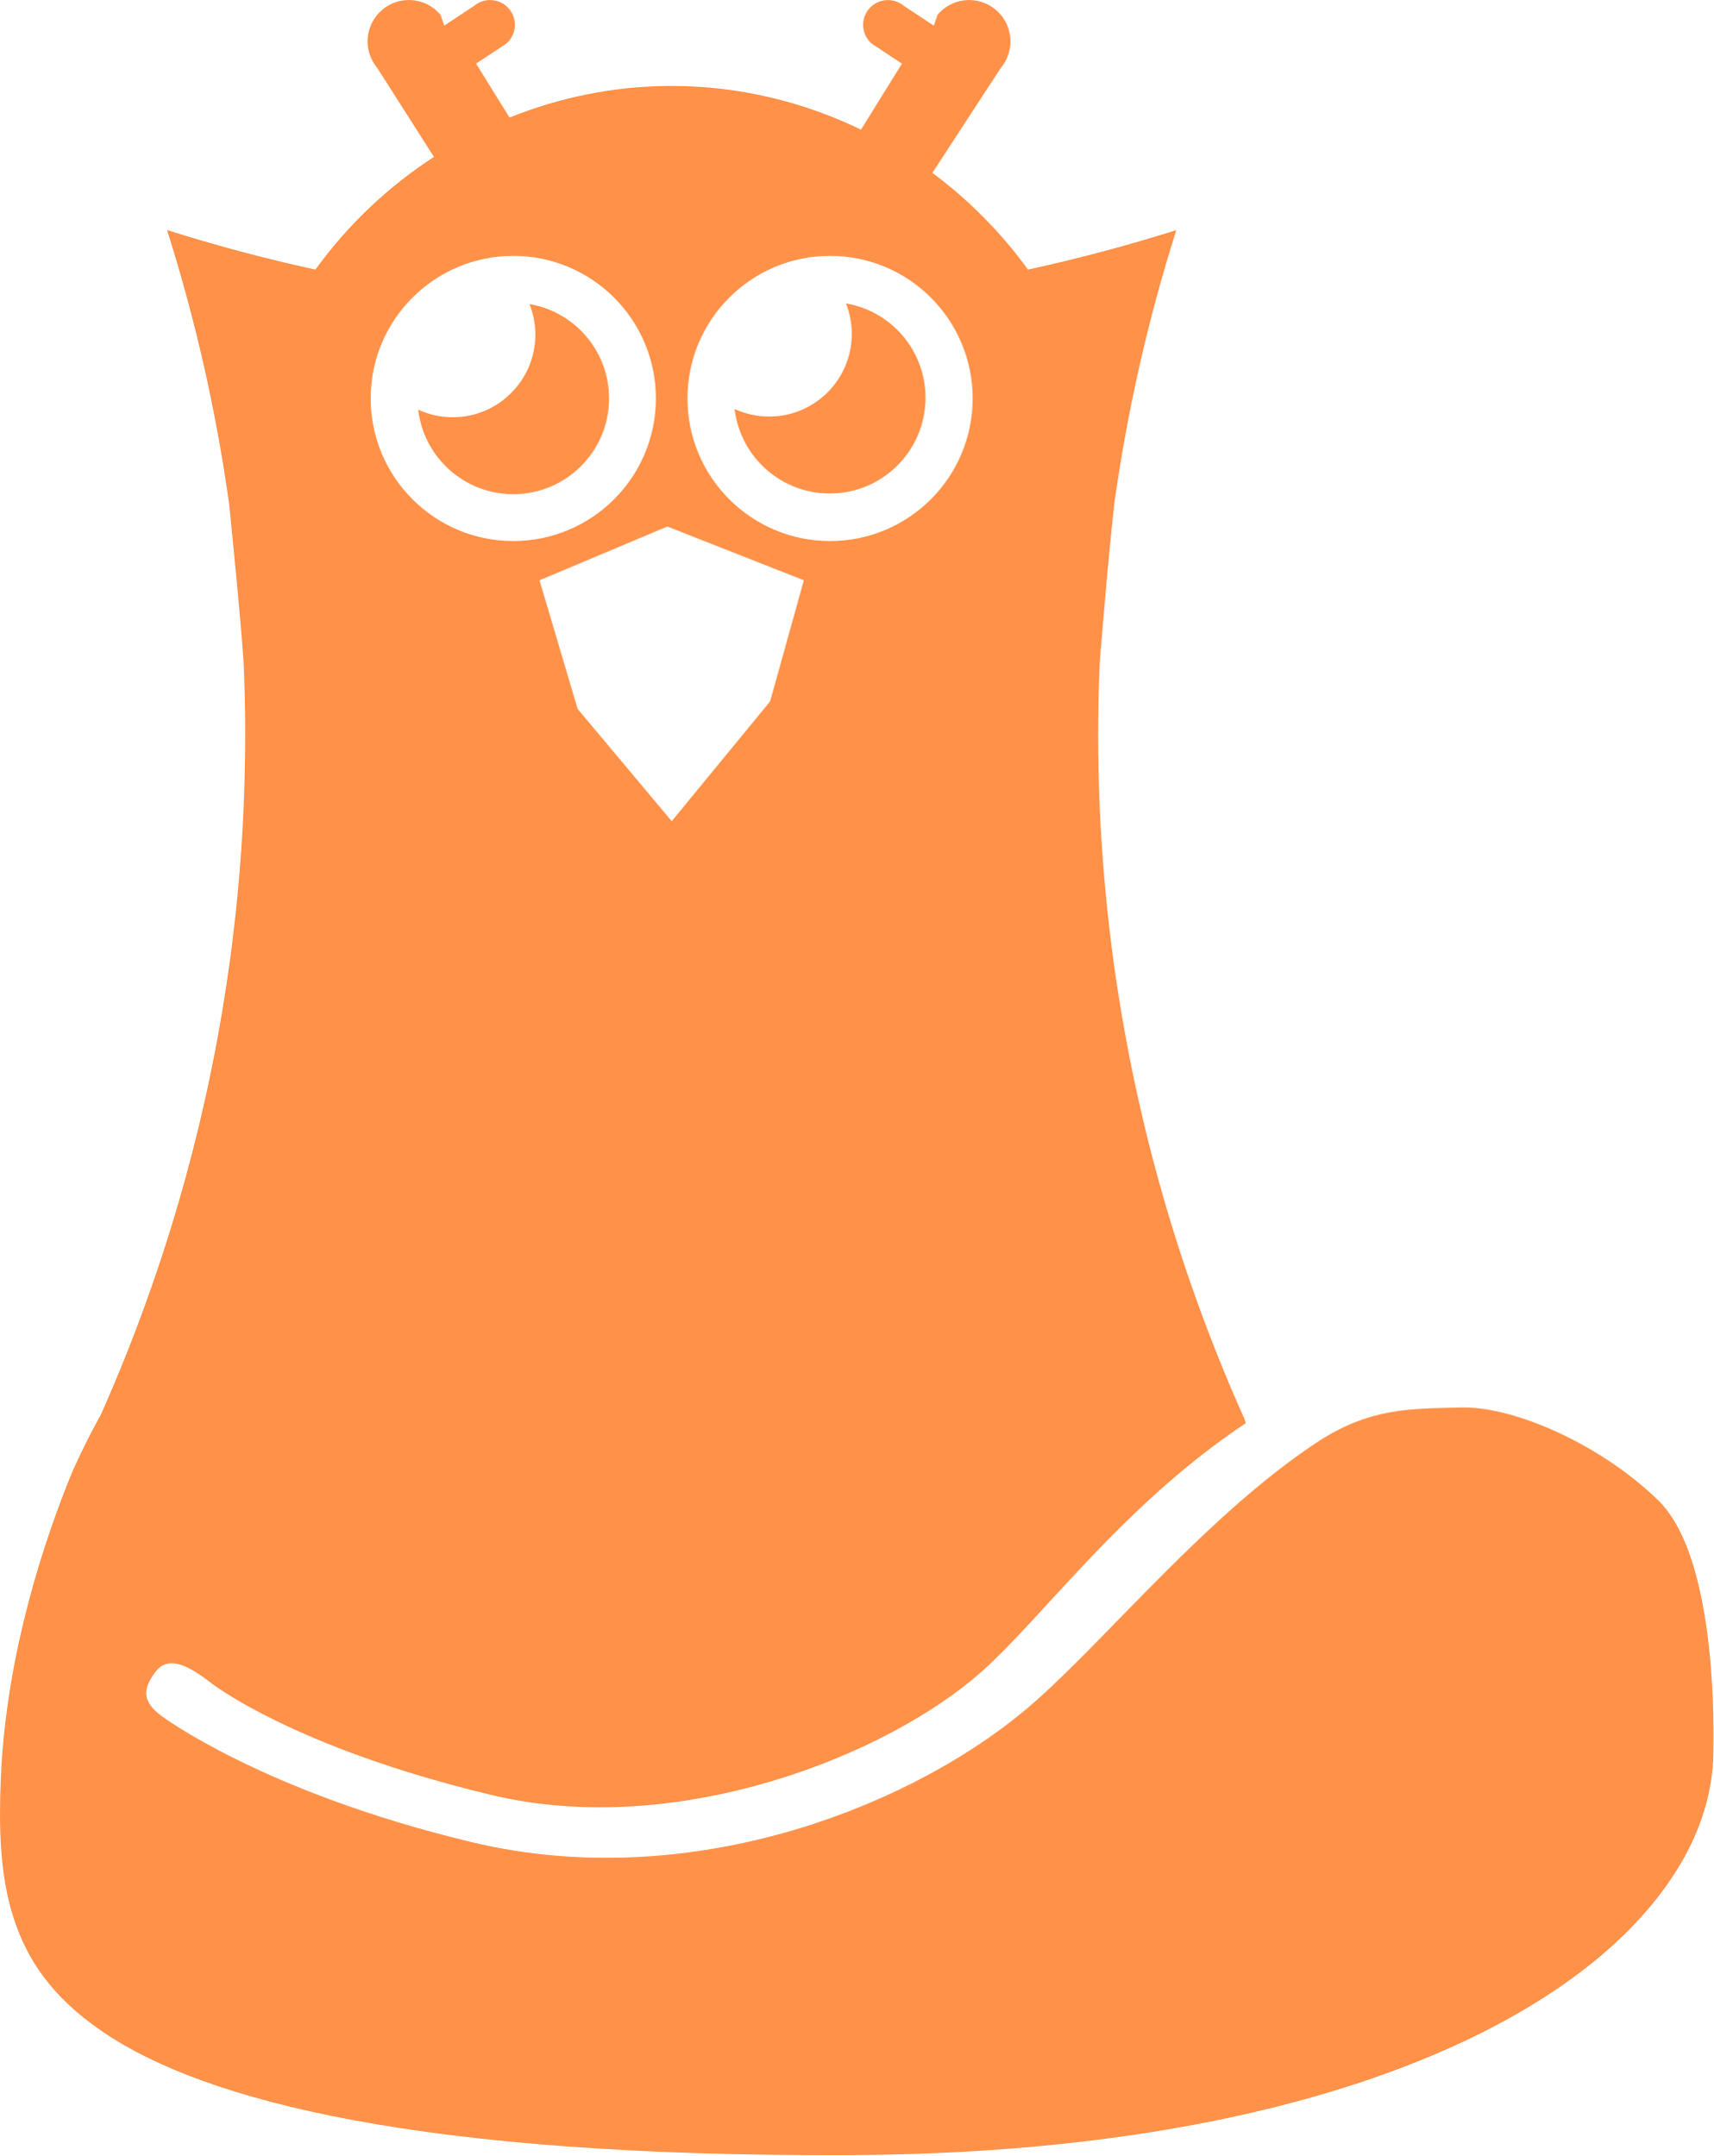
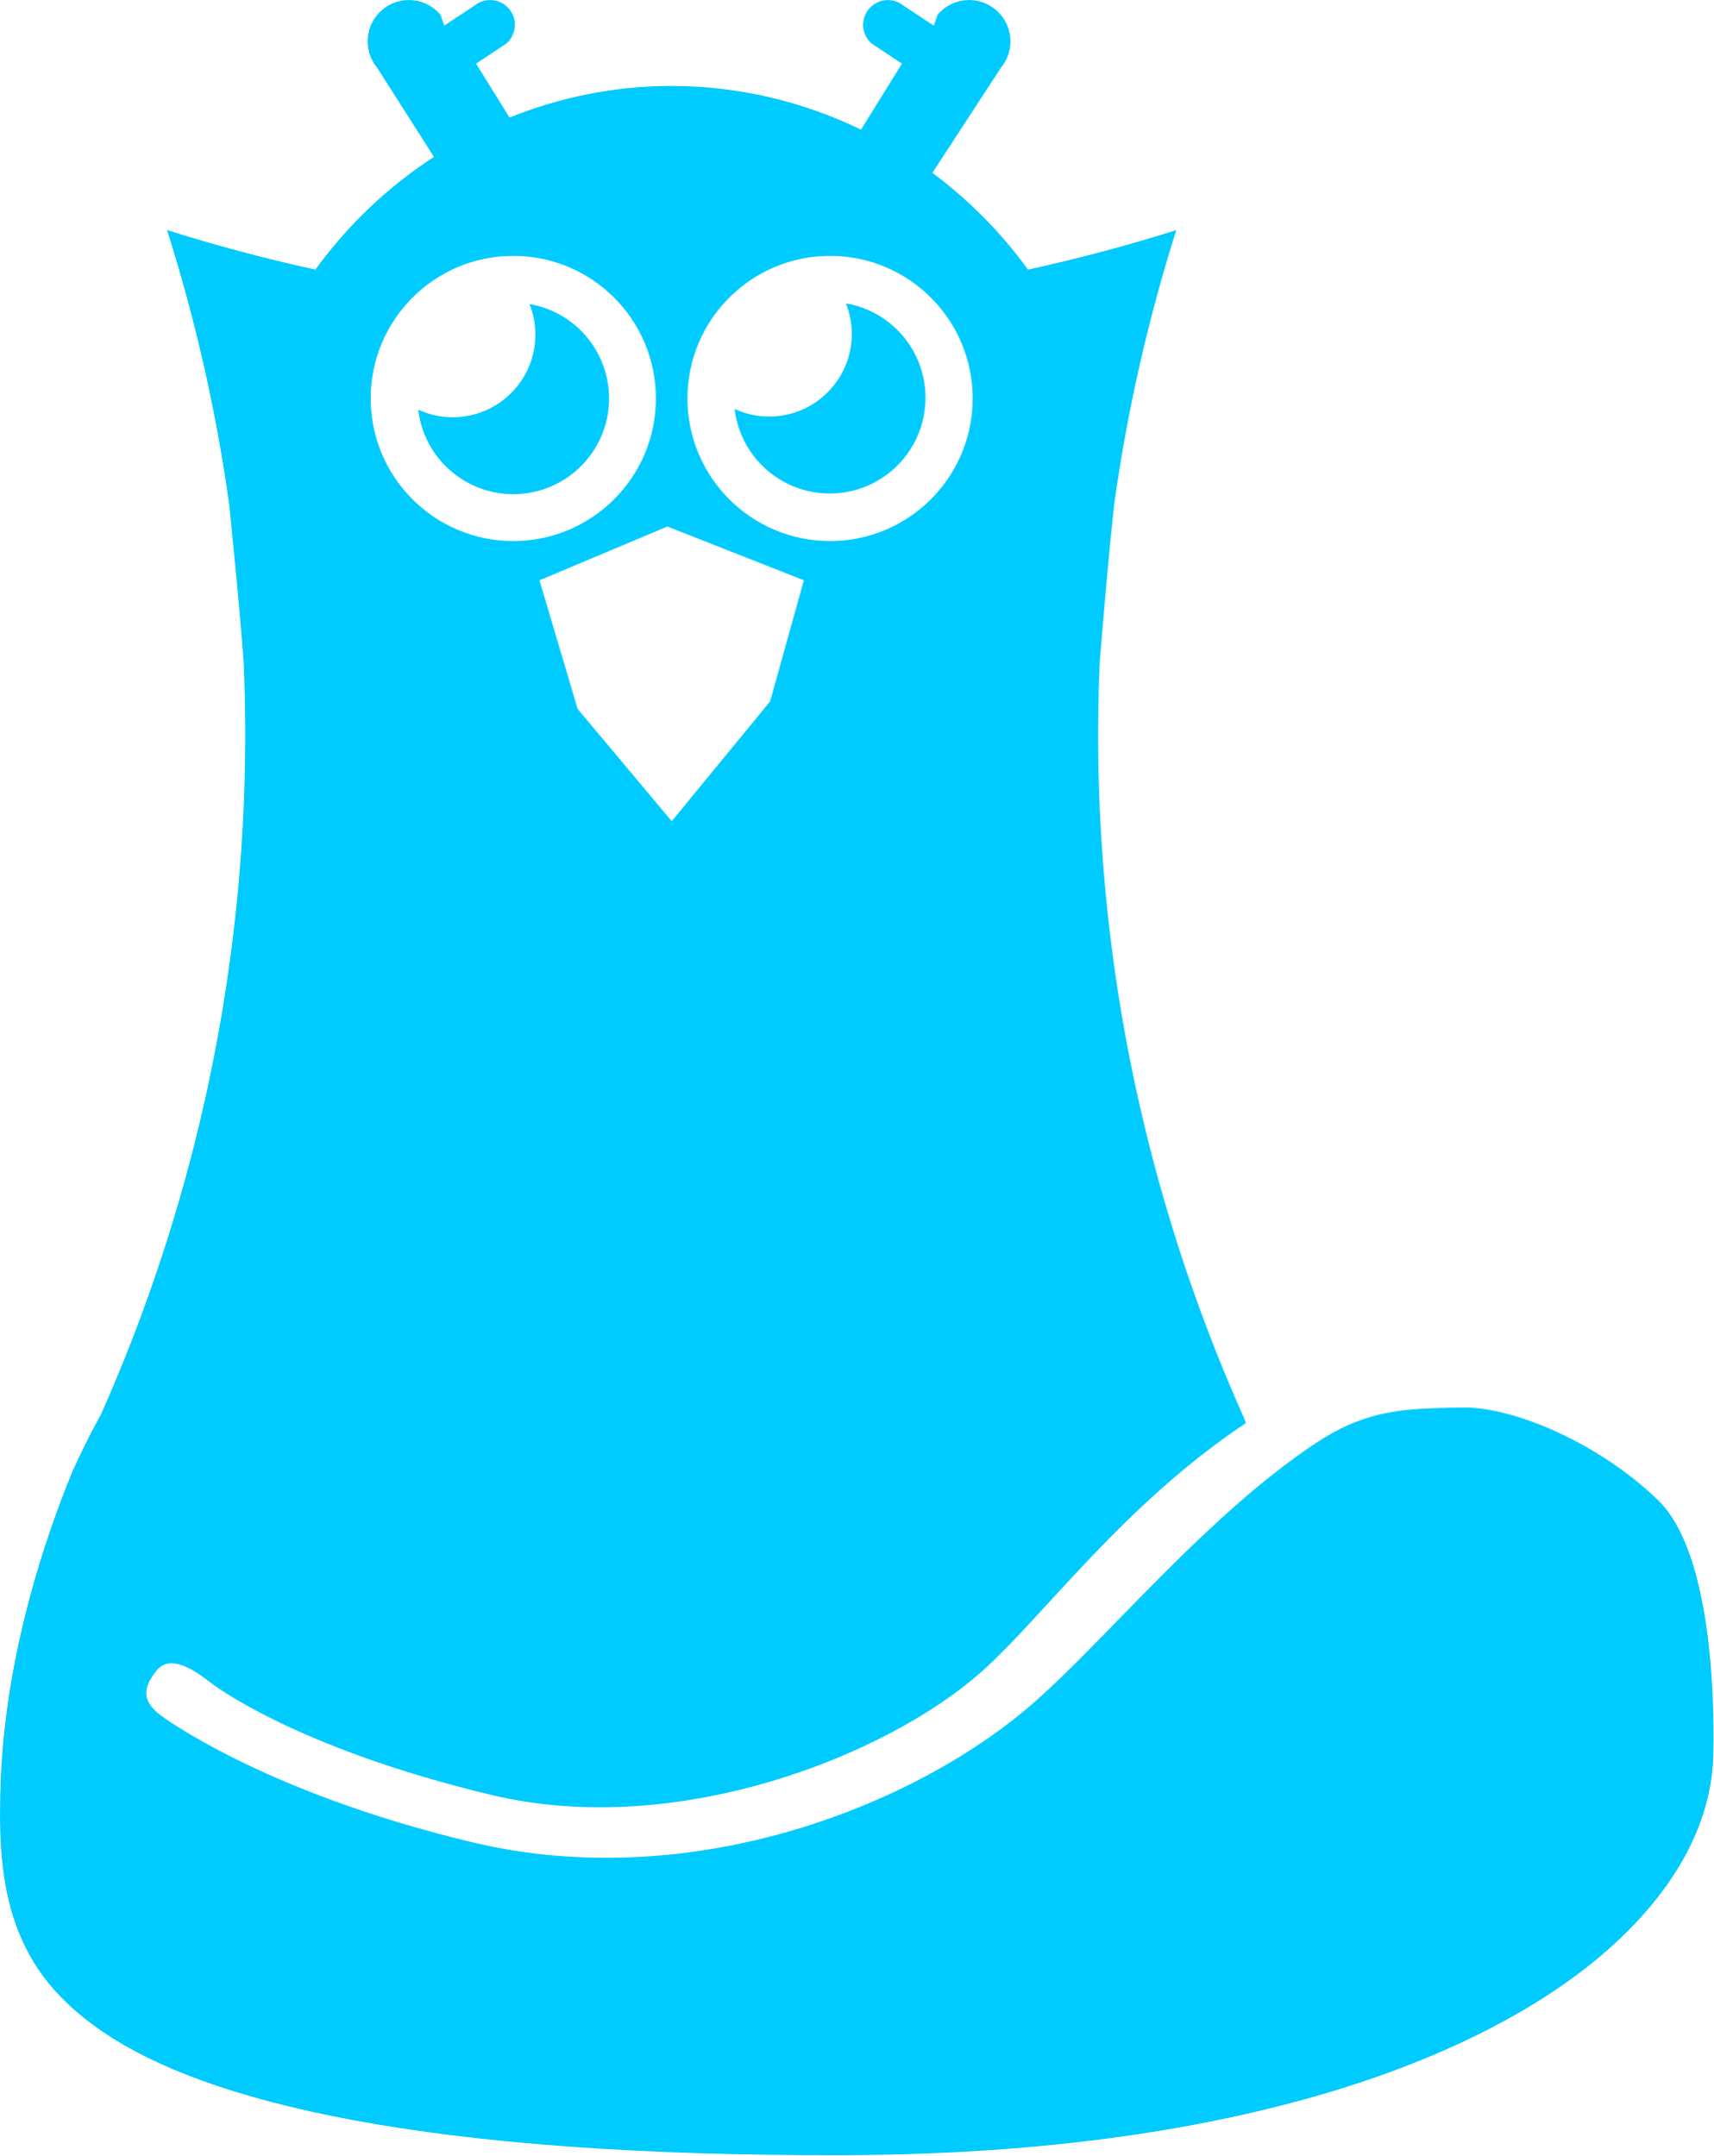
<svg xmlns="http://www.w3.org/2000/svg" version="1.1" id="svg2480" width="103.724" height="130.472" viewBox="0 0 103.724 130.472">
  <defs id="defs2484" />
  <g id="g2488" transform="translate(96.93645,-8.641306)">
-     <g id="g900" style="fill:#ff9148;fill-opacity:1">
-       <path id="path2492-3" style="fill:#ff9148;fill-opacity:1;stroke:none;stroke-width:1.002;stroke-linecap:round" d="m -72.266,8.643 v 0.002 c -0.56,0.018 -1.098,0.224 -1.527,0.584 -1.058,0.887 -1.197,2.463 -0.311,3.521 l 3.434,5.389 c -2.744,1.785 -5.188,4.079 -7.176,6.822 -3.029,-0.66 -6.025,-1.458 -8.98,-2.393 1.72,5.427 2.979,10.989 3.764,16.627 0.324,3.296 0.652,6.478 0.865,9.449 0.007,0.14 0.013,0.28 0.02,0.42 l 0.004,0.094 0.006,0.191 c 0.008,0.218 0.016,0.436 0.023,0.654 0.008,0.251 0.015,0.501 0.021,0.752 l 0.002,0.092 c 0.005,0.251 0.01,0.501 0.014,0.752 l 0.002,0.094 c 0.004,0.251 0.006,0.501 0.008,0.752 10e-4,0.234 0.002,0.467 0.002,0.701 -2.2e-4,3.667 -0.2,7.331 -0.598,10.977 -0.061,0.561 -0.127,1.122 -0.197,1.682 -0.035,0.279 -0.072,0.559 -0.109,0.838 -0.075,0.559 -0.155,1.118 -0.24,1.676 -0.085,0.558 -0.174,1.115 -0.268,1.672 -0.094,0.556 -0.192,1.112 -0.295,1.666 -0.052,0.277 -0.104,0.554 -0.158,0.83 -0.108,0.554 -0.221,1.106 -0.338,1.658 -0.058,0.276 -0.117,0.552 -0.178,0.828 -0.122,0.551 -0.248,1.1 -0.379,1.648 -0.131,0.549 -0.266,1.096 -0.406,1.643 -0.14,0.546 -0.285,1.091 -0.434,1.635 v 0.002 c -0.029,0.103 -0.057,0.206 -0.086,0.309 -1.337,4.818 -3.029,9.531 -5.062,14.1 0,0 -0.735,1.262 -1.691,3.369 -1.676,4.069 -4.022,10.994 -4.35,18.564 -0.132,3.059 -0.055,5.937 0.756,8.467 0.811,2.53 2.272,4.784 5.377,6.914 6.21,4.259 19.384,7.589 45.121,7.488 24.367,-0.096 39.762,-6.227 47.043,-13.383 3.641,-3.578 5.278,-7.32 5.361,-10.84 0.084,-3.52 -0.129,-12.294 -3.328,-15.41 -3.511,-3.421 -8.769,-5.707 -11.924,-5.627 -3.154,0.08 -5.578,0.002 -8.836,2.172 -6.516,4.341 -12.428,11.588 -16.873,15.549 -7.052,6.283 -20.742,11.807 -34.158,8.602 -12.729,-3.041 -18.859,-7.68 -18.859,-7.68 -1.094,-0.842 -1.141,-1.574 -0.299,-2.668 0.843,-1.094 2.254,-0.135 3.348,0.707 0,0 4.975,3.911 16.973,6.777 11.31,2.703 24.023,-2.439 29.67,-7.471 3.75,-3.341 8.53,-10.074 15.986,-15.041 0,0 -0.081,-0.315 -0.188,-0.496 -2.033,-4.568 -3.724,-9.28 -5.061,-14.098 -0.075,-0.272 -0.15,-0.544 -0.223,-0.816 -0.073,-0.272 -0.146,-0.545 -0.217,-0.818 -0.071,-0.273 -0.14,-0.547 -0.209,-0.82 -0.068,-0.273 -0.135,-0.547 -0.201,-0.82 -0.066,-0.274 -0.131,-0.549 -0.195,-0.824 -0.064,-0.273 -0.126,-0.547 -0.188,-0.82 l -0.002,-0.006 c -0.062,-0.274 -0.122,-0.549 -0.182,-0.824 -0.059,-0.276 -0.117,-0.552 -0.174,-0.828 -0.057,-0.276 -0.113,-0.552 -0.168,-0.828 -0.055,-0.277 -0.109,-0.554 -0.162,-0.832 -0.052,-0.277 -0.103,-0.554 -0.152,-0.832 -0.029,-0.16 -0.058,-0.32 -0.086,-0.48 -0.033,-0.187 -0.066,-0.375 -0.098,-0.562 -0.035,-0.208 -0.07,-0.417 -0.104,-0.625 -0.045,-0.278 -0.09,-0.556 -0.133,-0.834 -0.043,-0.279 -0.086,-0.558 -0.127,-0.838 -0.041,-0.279 -0.081,-0.558 -0.119,-0.838 -0.038,-0.279 -0.075,-0.558 -0.111,-0.838 -0.036,-0.28 -0.071,-0.56 -0.105,-0.84 -0.034,-0.28 -0.066,-0.56 -0.098,-0.84 -0.021,-0.191 -0.042,-0.383 -0.062,-0.574 -0.018,-0.168 -0.036,-0.336 -0.053,-0.504 -0.028,-0.276 -0.054,-0.552 -0.08,-0.828 -0.015,-0.163 -0.03,-0.327 -0.045,-0.49 l -0.012,-0.133 c -0.018,-0.2 -0.034,-0.4 -0.051,-0.6 -0.012,-0.154 -0.024,-0.307 -0.035,-0.461 l -0.004,-0.047 c -0.019,-0.256 -0.037,-0.512 -0.055,-0.768 -0.015,-0.217 -0.029,-0.435 -0.043,-0.652 -0.018,-0.282 -0.034,-0.564 -0.049,-0.846 -0.01,-0.194 -0.02,-0.388 -0.029,-0.582 -0.007,-0.147 -0.015,-0.294 -0.021,-0.441 -0.009,-0.222 -0.018,-0.444 -0.025,-0.666 -0.01,-0.282 -0.019,-0.564 -0.027,-0.846 -0.006,-0.206 -0.011,-0.413 -0.016,-0.619 -0.004,-0.151 -0.007,-0.302 -0.01,-0.453 v -0.035 c -0.005,-0.259 -0.009,-0.518 -0.012,-0.777 v -0.178 c -0.002,-0.238 -0.003,-0.475 -0.004,-0.713 v -0.08 c 1.2e-4,-0.282 9.07e-4,-0.564 0.004,-0.846 0.01,-1.217 0.042,-2.434 0.096,-3.65 v -0.002 c 0.293,-3.498 0.533,-6.372 0.867,-9.449 0.785,-5.64 2.044,-11.203 3.764,-16.631 -2.955,0.934 -5.951,1.731 -8.979,2.391 -1.646,-2.271 -3.606,-4.234 -5.787,-5.857 l 4.143,-6.354 c 0.887,-1.058 0.747,-2.635 -0.311,-3.521 -0.429,-0.36 -0.967,-0.566 -1.527,-0.584 -0.766,-0.024 -1.501,0.305 -1.994,0.893 l -0.227,0.654 -1.812,-1.197 c -0.263,-0.22 -0.593,-0.343 -0.936,-0.35 -0.453,-0.009 -0.886,0.188 -1.178,0.535 -0.532,0.635 -0.449,1.581 0.186,2.113 l 1.814,1.199 -2.479,3.996 c -3.539,-1.712 -7.441,-2.644 -11.461,-2.645 -0.063,-2.3e-4 -0.126,-2.3e-4 -0.189,0 -3.34,0.024 -6.596,0.694 -9.627,1.914 l -2.025,-3.266 1.814,-1.199 c 0.635,-0.532 0.718,-1.478 0.186,-2.113 -0.292,-0.347 -0.724,-0.544 -1.178,-0.535 -0.343,0.006 -0.673,0.13 -0.936,0.35 l -1.812,1.197 -0.227,-0.654 c -0.493,-0.588 -1.228,-0.917 -1.994,-0.893 z m 6.4,15.488 c 4.766,5.5e-4 8.63,3.864 8.631,8.631 5.4e-4,4.767 -3.864,8.632 -8.631,8.633 -4.768,5.3e-4 -8.633,-3.865 -8.633,-8.633 5.5e-4,-4.767 3.866,-8.631 8.633,-8.631 z m 19.174,0 c 4.767,-5.3e-4 8.632,3.864 8.633,8.631 5.3e-4,4.768 -3.865,8.633 -8.633,8.633 -4.767,-5.5e-4 -8.631,-3.866 -8.631,-8.633 5.5e-4,-4.766 3.864,-8.63 8.631,-8.631 z m -9.848,16.385 8.262,3.254 -2.043,7.334 -5.955,7.252 -5.695,-6.795 -2.311,-7.789 z" />
-       <g id="g894" style="fill:#ff9148;fill-opacity:1">
-         <path id="path2669-9-6" style="font-variation-settings:normal;vector-effect:none;fill:#ff9148;fill-opacity:1;stroke:none;stroke-width:0.517;stroke-linecap:round;stroke-linejoin:miter;stroke-miterlimit:4;stroke-dasharray:none;stroke-dashoffset:0;stroke-opacity:1;stop-color:#000000" d="m -64.887,27.048 a 5,5 0 0 1 0.355,1.852 5,5 0 0 1 -5,5 5,5 0 0 1 -2.092,-0.459 5.797,5.797 0 0 0 5.758,5.117 5.797,5.797 0 0 0 5.797,-5.797 5.797,5.797 0 0 0 -4.818,-5.713 z" />
-         <path id="path2669-9-0-7" style="font-variation-settings:normal;vector-effect:none;fill:#ff9148;fill-opacity:1;stroke:none;stroke-width:0.517;stroke-linecap:round;stroke-linejoin:miter;stroke-miterlimit:4;stroke-dasharray:none;stroke-dashoffset:0;stroke-opacity:1;stop-color:#000000" d="m -45.732,27.007 a 5,5 0 0 1 0.355,1.852 5,5 0 0 1 -5,5 5,5 0 0 1 -2.092,-0.459 5.797,5.797 0 0 0 5.758,5.117 5.797,5.797 0 0 0 5.797,-5.797 5.797,5.797 0 0 0 -4.818,-5.713 z" />
+     <g id="g900" style="fill:#00cbff;fill-opacity:1">
+       <path id="path2492-3" style="fill:#00cbff;fill-opacity:1;stroke:none;stroke-width:1.002;stroke-linecap:round" d="m -72.266,8.643 v 0.002 c -0.56,0.018 -1.098,0.224 -1.527,0.584 -1.058,0.887 -1.197,2.463 -0.311,3.521 l 3.434,5.389 c -2.744,1.785 -5.188,4.079 -7.176,6.822 -3.029,-0.66 -6.025,-1.458 -8.98,-2.393 1.72,5.427 2.979,10.989 3.764,16.627 0.324,3.296 0.652,6.478 0.865,9.449 0.007,0.14 0.013,0.28 0.02,0.42 l 0.004,0.094 0.006,0.191 c 0.008,0.218 0.016,0.436 0.023,0.654 0.008,0.251 0.015,0.501 0.021,0.752 l 0.002,0.092 c 0.005,0.251 0.01,0.501 0.014,0.752 l 0.002,0.094 c 0.004,0.251 0.006,0.501 0.008,0.752 10e-4,0.234 0.002,0.467 0.002,0.701 -2.2e-4,3.667 -0.2,7.331 -0.598,10.977 -0.061,0.561 -0.127,1.122 -0.197,1.682 -0.035,0.279 -0.072,0.559 -0.109,0.838 -0.075,0.559 -0.155,1.118 -0.24,1.676 -0.085,0.558 -0.174,1.115 -0.268,1.672 -0.094,0.556 -0.192,1.112 -0.295,1.666 -0.052,0.277 -0.104,0.554 -0.158,0.83 -0.108,0.554 -0.221,1.106 -0.338,1.658 -0.058,0.276 -0.117,0.552 -0.178,0.828 -0.122,0.551 -0.248,1.1 -0.379,1.648 -0.131,0.549 -0.266,1.096 -0.406,1.643 -0.14,0.546 -0.285,1.091 -0.434,1.635 v 0.002 c -0.029,0.103 -0.057,0.206 -0.086,0.309 -1.337,4.818 -3.029,9.531 -5.062,14.1 0,0 -0.735,1.262 -1.691,3.369 -1.676,4.069 -4.022,10.994 -4.35,18.564 -0.132,3.059 -0.055,5.937 0.756,8.467 0.811,2.53 2.272,4.784 5.377,6.914 6.21,4.259 19.384,7.589 45.121,7.488 24.367,-0.096 39.762,-6.227 47.043,-13.383 3.641,-3.578 5.278,-7.32 5.361,-10.84 0.084,-3.52 -0.129,-12.294 -3.328,-15.41 -3.511,-3.421 -8.769,-5.707 -11.924,-5.627 -3.154,0.08 -5.578,0.002 -8.836,2.172 -6.516,4.341 -12.428,11.588 -16.873,15.549 -7.052,6.283 -20.742,11.807 -34.158,8.602 -12.729,-3.041 -18.859,-7.68 -18.859,-7.68 -1.094,-0.842 -1.141,-1.574 -0.299,-2.668 0.843,-1.094 2.254,-0.135 3.348,0.707 0,0 4.975,3.911 16.973,6.777 11.31,2.703 24.023,-2.439 29.67,-7.471 3.75,-3.341 8.53,-10.074 15.986,-15.041 0,0 -0.081,-0.315 -0.188,-0.496 -2.033,-4.568 -3.724,-9.28 -5.061,-14.098 -0.075,-0.272 -0.15,-0.544 -0.223,-0.816 -0.073,-0.272 -0.146,-0.545 -0.217,-0.818 -0.071,-0.273 -0.14,-0.547 -0.209,-0.82 -0.068,-0.273 -0.135,-0.547 -0.201,-0.82 -0.066,-0.274 -0.131,-0.549 -0.195,-0.824 -0.064,-0.273 -0.126,-0.547 -0.188,-0.82 l -0.002,-0.006 c -0.062,-0.274 -0.122,-0.549 -0.182,-0.824 -0.059,-0.276 -0.117,-0.552 -0.174,-0.828 -0.057,-0.276 -0.113,-0.552 -0.168,-0.828 -0.055,-0.277 -0.109,-0.554 -0.162,-0.832 -0.052,-0.277 -0.103,-0.554 -0.152,-0.832 -0.029,-0.16 -0.058,-0.32 -0.086,-0.48 -0.033,-0.187 -0.066,-0.375 -0.098,-0.562 -0.035,-0.208 -0.07,-0.417 -0.104,-0.625 -0.045,-0.278 -0.09,-0.556 -0.133,-0.834 -0.043,-0.279 -0.086,-0.558 -0.127,-0.838 -0.041,-0.279 -0.081,-0.558 -0.119,-0.838 -0.038,-0.279 -0.075,-0.558 -0.111,-0.838 -0.036,-0.28 -0.071,-0.56 -0.105,-0.84 -0.034,-0.28 -0.066,-0.56 -0.098,-0.84 -0.021,-0.191 -0.042,-0.383 -0.062,-0.574 -0.018,-0.168 -0.036,-0.336 -0.053,-0.504 -0.028,-0.276 -0.054,-0.552 -0.08,-0.828 -0.015,-0.163 -0.03,-0.327 -0.045,-0.49 l -0.012,-0.133 c -0.018,-0.2 -0.034,-0.4 -0.051,-0.6 -0.012,-0.154 -0.024,-0.307 -0.035,-0.461 l -0.004,-0.047 c -0.019,-0.256 -0.037,-0.512 -0.055,-0.768 -0.015,-0.217 -0.029,-0.435 -0.043,-0.652 -0.018,-0.282 -0.034,-0.564 -0.049,-0.846 -0.01,-0.194 -0.02,-0.388 -0.029,-0.582 -0.007,-0.147 -0.015,-0.294 -0.021,-0.441 -0.009,-0.222 -0.018,-0.444 -0.025,-0.666 -0.01,-0.282 -0.019,-0.564 -0.027,-0.846 -0.006,-0.206 -0.011,-0.413 -0.016,-0.619 -0.004,-0.151 -0.007,-0.302 -0.01,-0.453 v -0.035 c -0.005,-0.259 -0.009,-0.518 -0.012,-0.777 v -0.178 c -0.002,-0.238 -0.003,-0.475 -0.004,-0.713 v -0.08 c 1.2e-4,-0.282 9.07e-4,-0.564 0.004,-0.846 0.01,-1.217 0.042,-2.434 0.096,-3.65 v -0.002 c 0.293,-3.498 0.533,-6.372 0.867,-9.449 0.785,-5.64 2.044,-11.203 3.764,-16.631 -2.955,0.934 -5.951,1.731 -8.979,2.391 -1.646,-2.271 -3.606,-4.234 -5.787,-5.857 l 4.143,-6.354 c 0.887,-1.058 0.747,-2.635 -0.311,-3.521 -0.429,-0.36 -0.967,-0.566 -1.527,-0.584 -0.766,-0.024 -1.501,0.305 -1.994,0.893 l -0.227,0.654 -1.812,-1.197 c -0.263,-0.22 -0.593,-0.343 -0.936,-0.35 -0.453,-0.009 -0.886,0.188 -1.178,0.535 -0.532,0.635 -0.449,1.581 0.186,2.113 l 1.814,1.199 -2.479,3.996 c -3.539,-1.712 -7.441,-2.644 -11.461,-2.645 -0.063,-2.3e-4 -0.126,-2.3e-4 -0.189,0 -3.34,0.024 -6.596,0.694 -9.627,1.914 l -2.025,-3.266 1.814,-1.199 c 0.635,-0.532 0.718,-1.478 0.186,-2.113 -0.292,-0.347 -0.724,-0.544 -1.178,-0.535 -0.343,0.006 -0.673,0.13 -0.936,0.35 l -1.812,1.197 -0.227,-0.654 c -0.493,-0.588 -1.228,-0.917 -1.994,-0.893 z m 6.4,15.488 c 4.766,5.5e-4 8.63,3.864 8.631,8.631 5.4e-4,4.767 -3.864,8.632 -8.631,8.633 -4.768,5.3e-4 -8.633,-3.865 -8.633,-8.633 5.5e-4,-4.767 3.866,-8.631 8.633,-8.631 z m 19.174,0 c 4.767,-5.3e-4 8.632,3.864 8.633,8.631 5.3e-4,4.768 -3.865,8.633 -8.633,8.633 -4.767,-5.5e-4 -8.631,-3.866 -8.631,-8.633 5.5e-4,-4.766 3.864,-8.63 8.631,-8.631 z m -9.848,16.385 8.262,3.254 -2.043,7.334 -5.955,7.252 -5.695,-6.795 -2.311,-7.789 z" />
+       <g id="g894" style="fill:#00cbff;fill-opacity:1">
+         <path id="path2669-9-6" style="font-variation-settings:normal;vector-effect:none;fill:#00cbff;fill-opacity:1;stroke:none;stroke-width:0.517;stroke-linecap:round;stroke-linejoin:miter;stroke-miterlimit:4;stroke-dasharray:none;stroke-dashoffset:0;stroke-opacity:1;stop-color:#000000" d="m -64.887,27.048 a 5,5 0 0 1 0.355,1.852 5,5 0 0 1 -5,5 5,5 0 0 1 -2.092,-0.459 5.797,5.797 0 0 0 5.758,5.117 5.797,5.797 0 0 0 5.797,-5.797 5.797,5.797 0 0 0 -4.818,-5.713 z" />
+         <path id="path2669-9-0-7" style="font-variation-settings:normal;vector-effect:none;fill:#00cbff;fill-opacity:1;stroke:none;stroke-width:0.517;stroke-linecap:round;stroke-linejoin:miter;stroke-miterlimit:4;stroke-dasharray:none;stroke-dashoffset:0;stroke-opacity:1;stop-color:#000000" d="m -45.732,27.007 a 5,5 0 0 1 0.355,1.852 5,5 0 0 1 -5,5 5,5 0 0 1 -2.092,-0.459 5.797,5.797 0 0 0 5.758,5.117 5.797,5.797 0 0 0 5.797,-5.797 5.797,5.797 0 0 0 -4.818,-5.713 z" />
      </g>
    </g>
  </g>
</svg>
